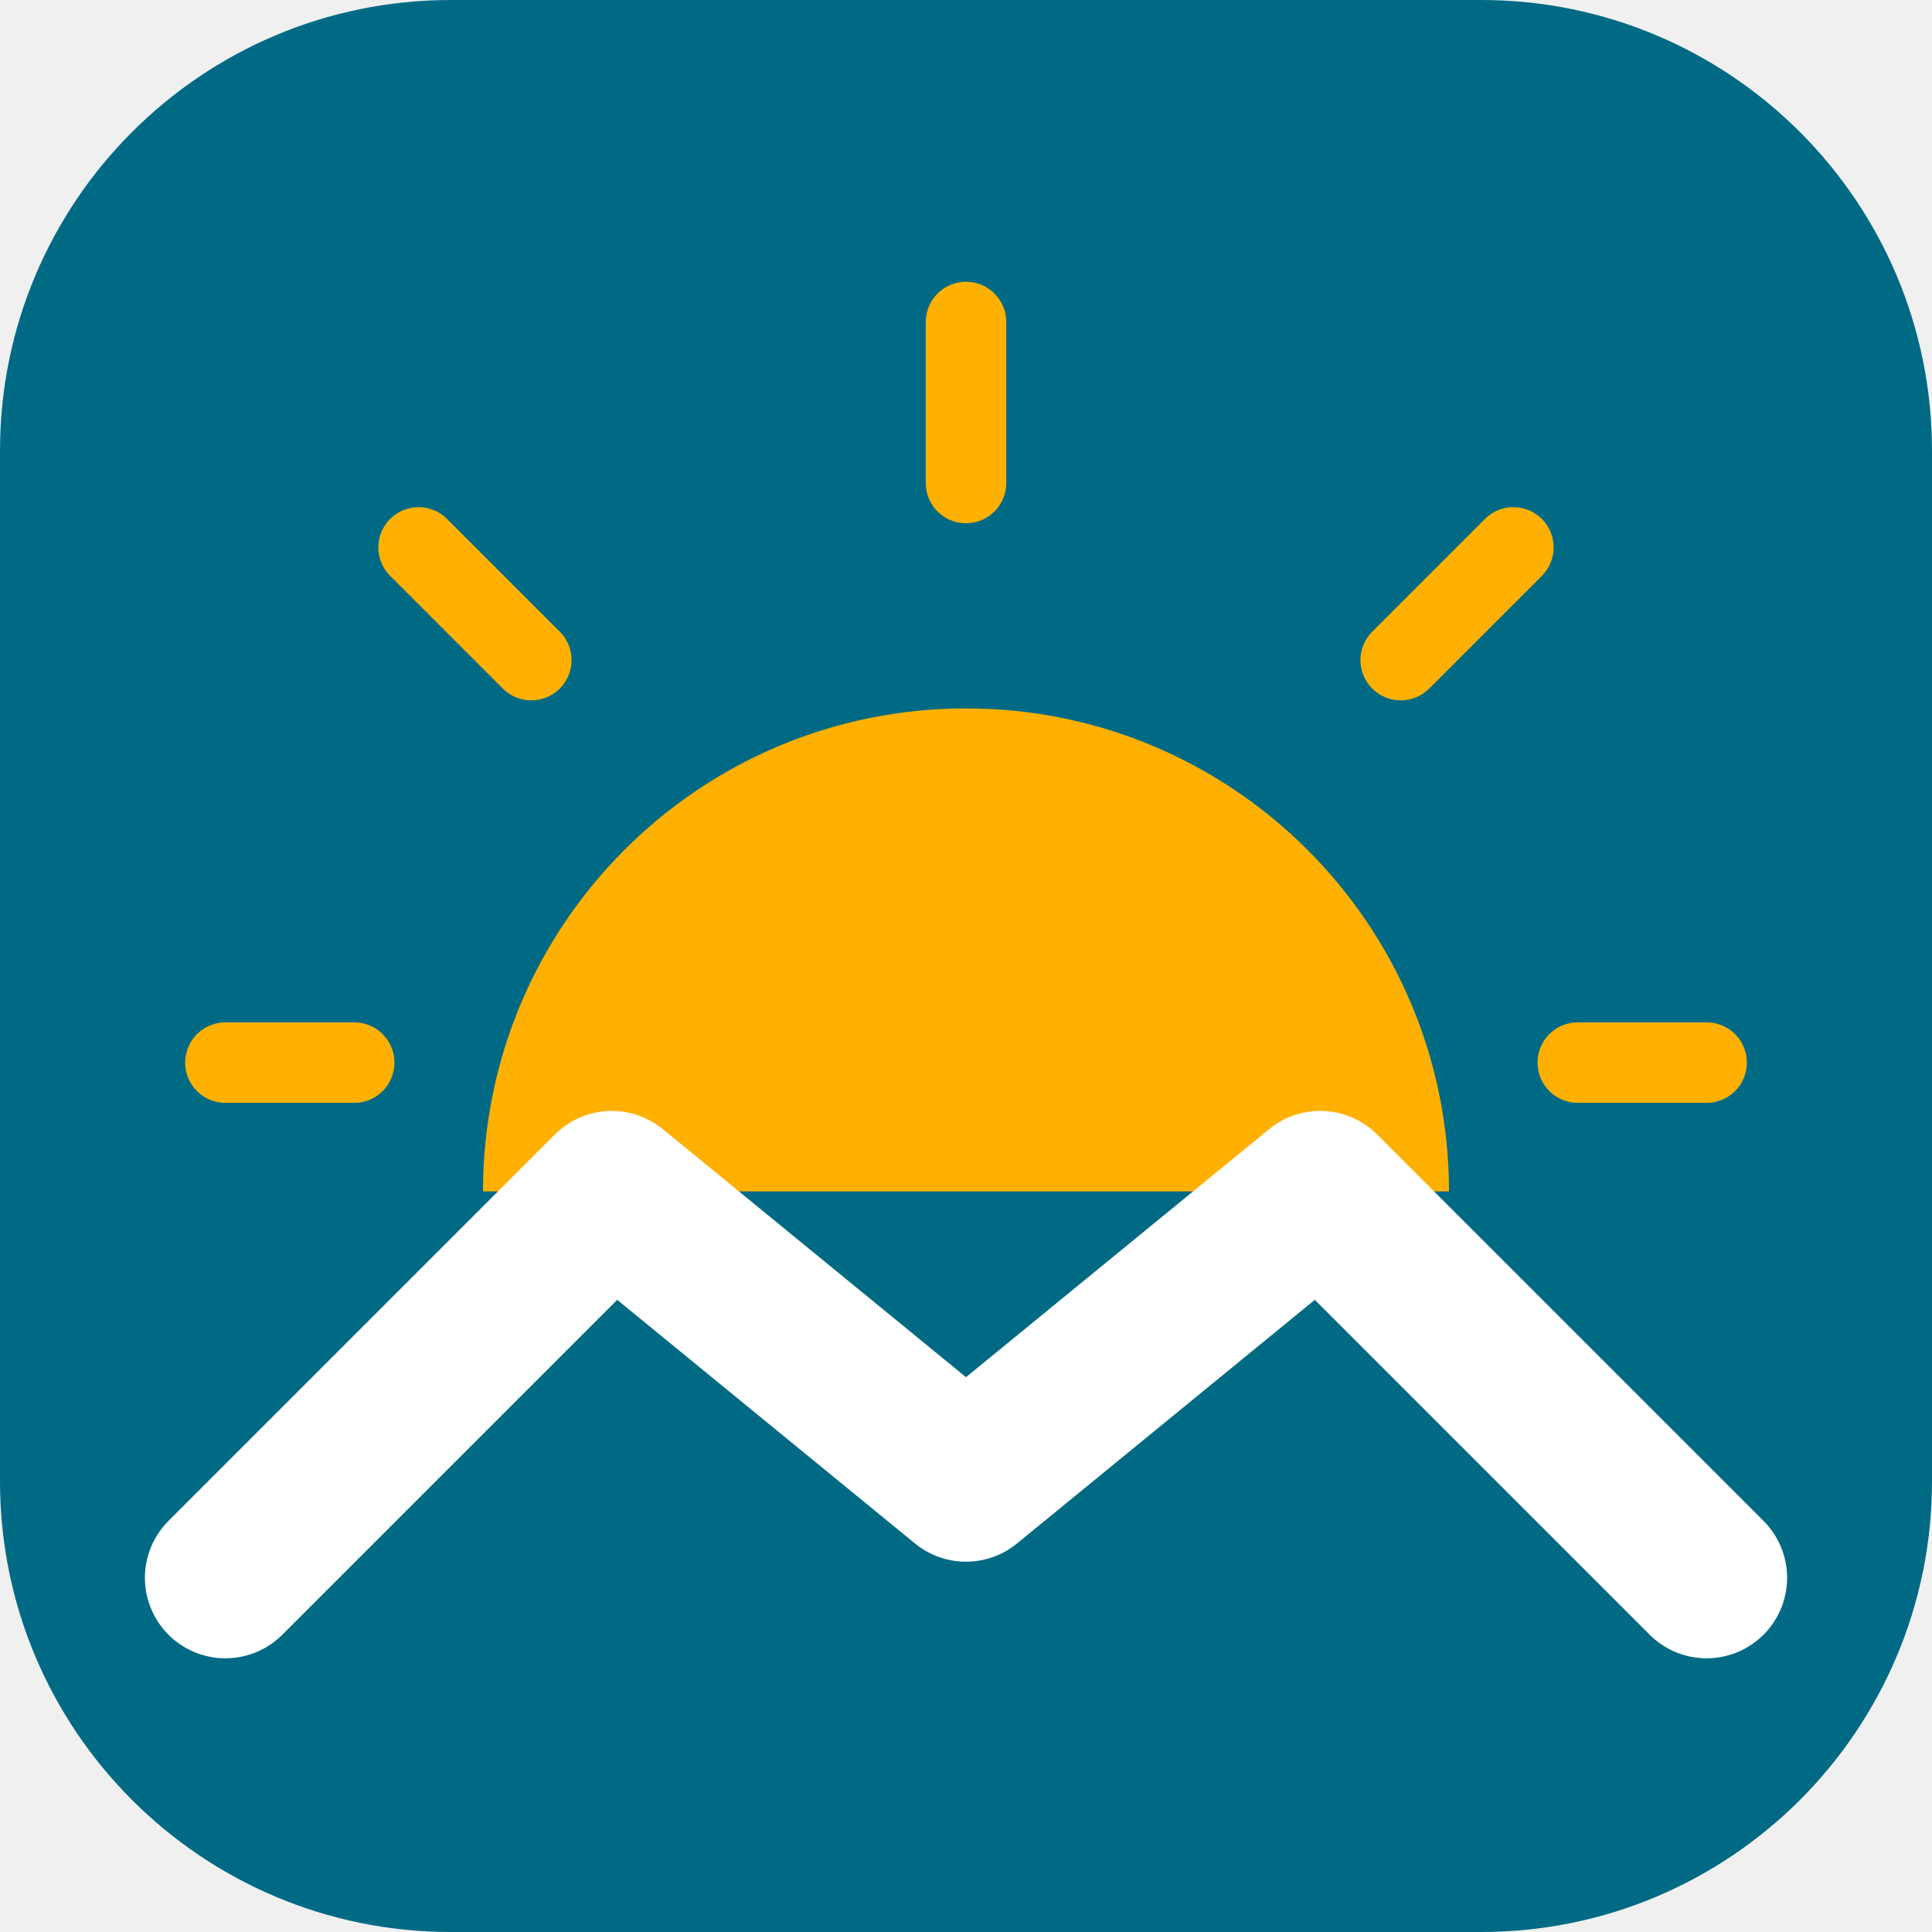
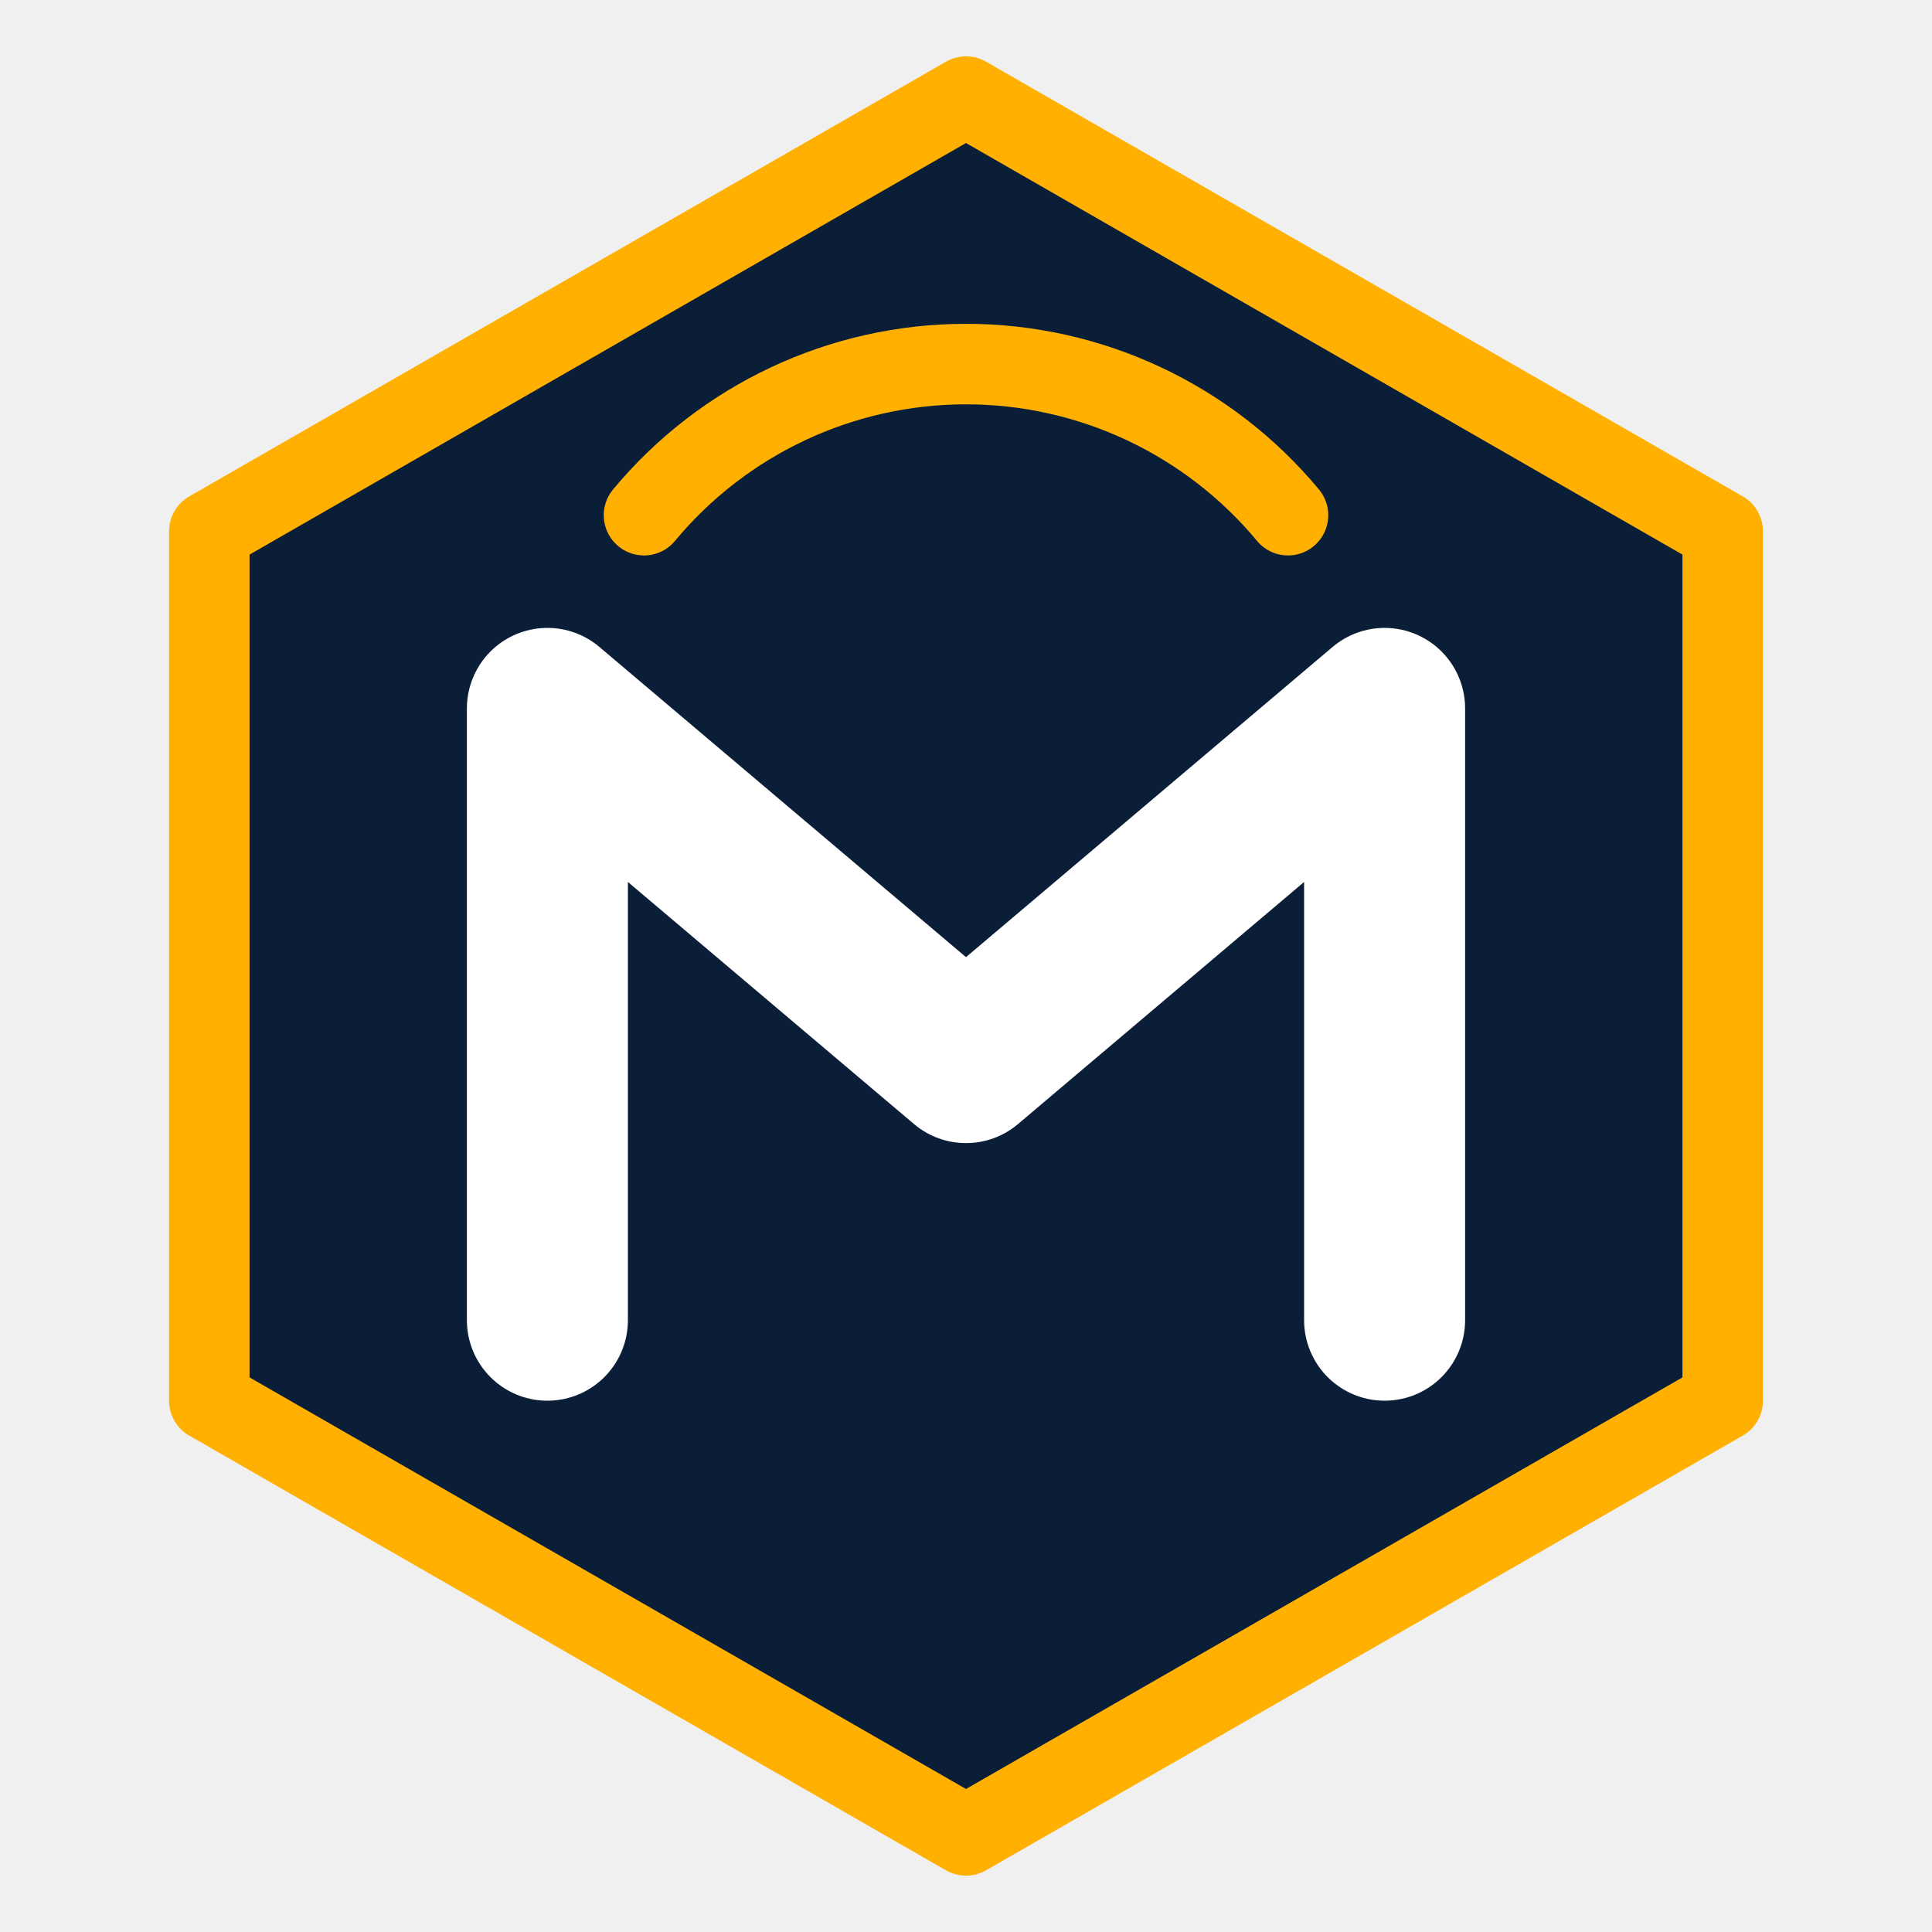
<svg xmlns="http://www.w3.org/2000/svg" viewBox="0 0 120 120">
-   <rect width="120" height="120" rx="28" fill="#006A85" />
-   <clipPath id="ms-sun">
-     <rect width="120" height="74" />
-   </clipPath>
-   <circle cx="60" cy="74" r="30" fill="#FFB000" clip-path="url(#ms-sun)" />
-   <g stroke="#FFB000" stroke-width="5" stroke-linecap="round">
-     <path d="M60 30V20" />
-     <path d="M33 41l-7-7" />
-     <path d="M87 41l7-7" />
-     <path d="M22 66h-8" />
-     <path d="M98 66h8" />
-   </g>
-   <path d="M14 98l24-24 22 18 22-18 24 24" fill="none" stroke="#fff" stroke-width="10" stroke-linecap="round" stroke-linejoin="round" />
+   <path d="M60 6l47 27v54L60 114 13 87V33z" fill="#0B1E38" stroke="#FFB000" stroke-width="5" stroke-linejoin="round" />
+   <path d="M34 82V44l26 22 26-22v38" fill="none" stroke="#fff" stroke-width="10" stroke-linecap="round" stroke-linejoin="round" />
+   <path d="M40 32a26 26 0 0 1 40 0" fill="none" stroke="#FFB000" stroke-width="5" stroke-linecap="round" />
</svg>
